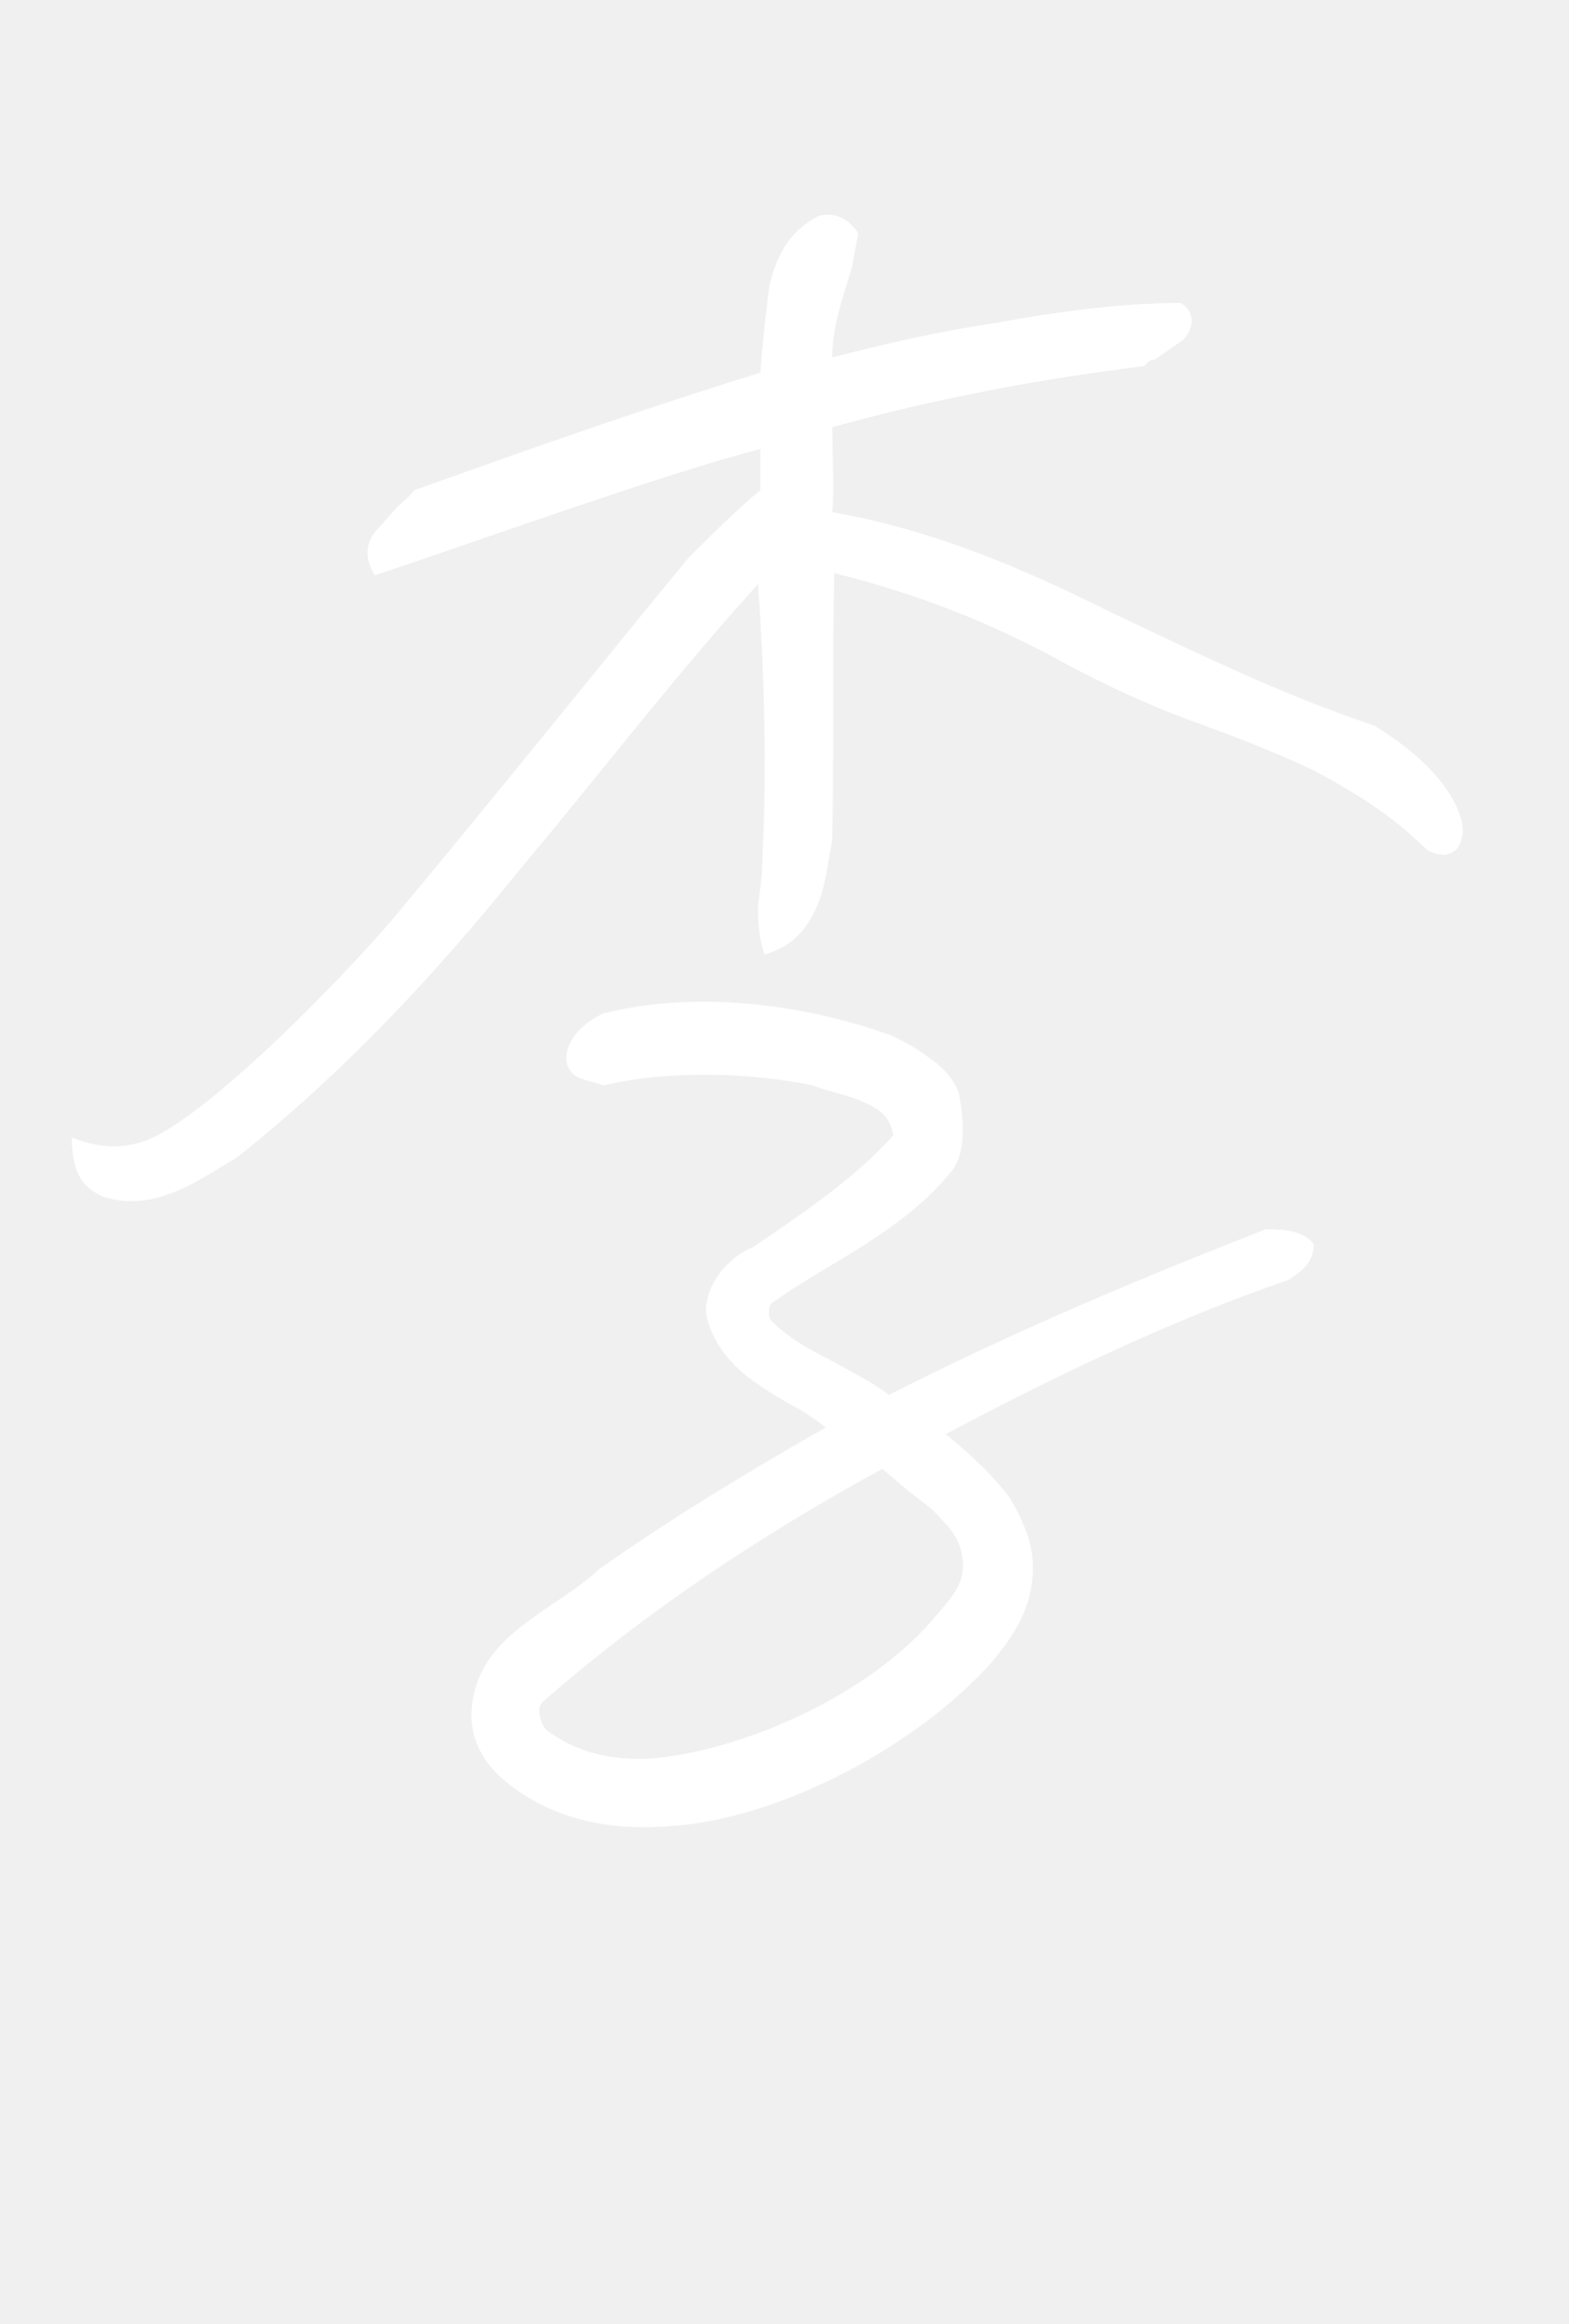
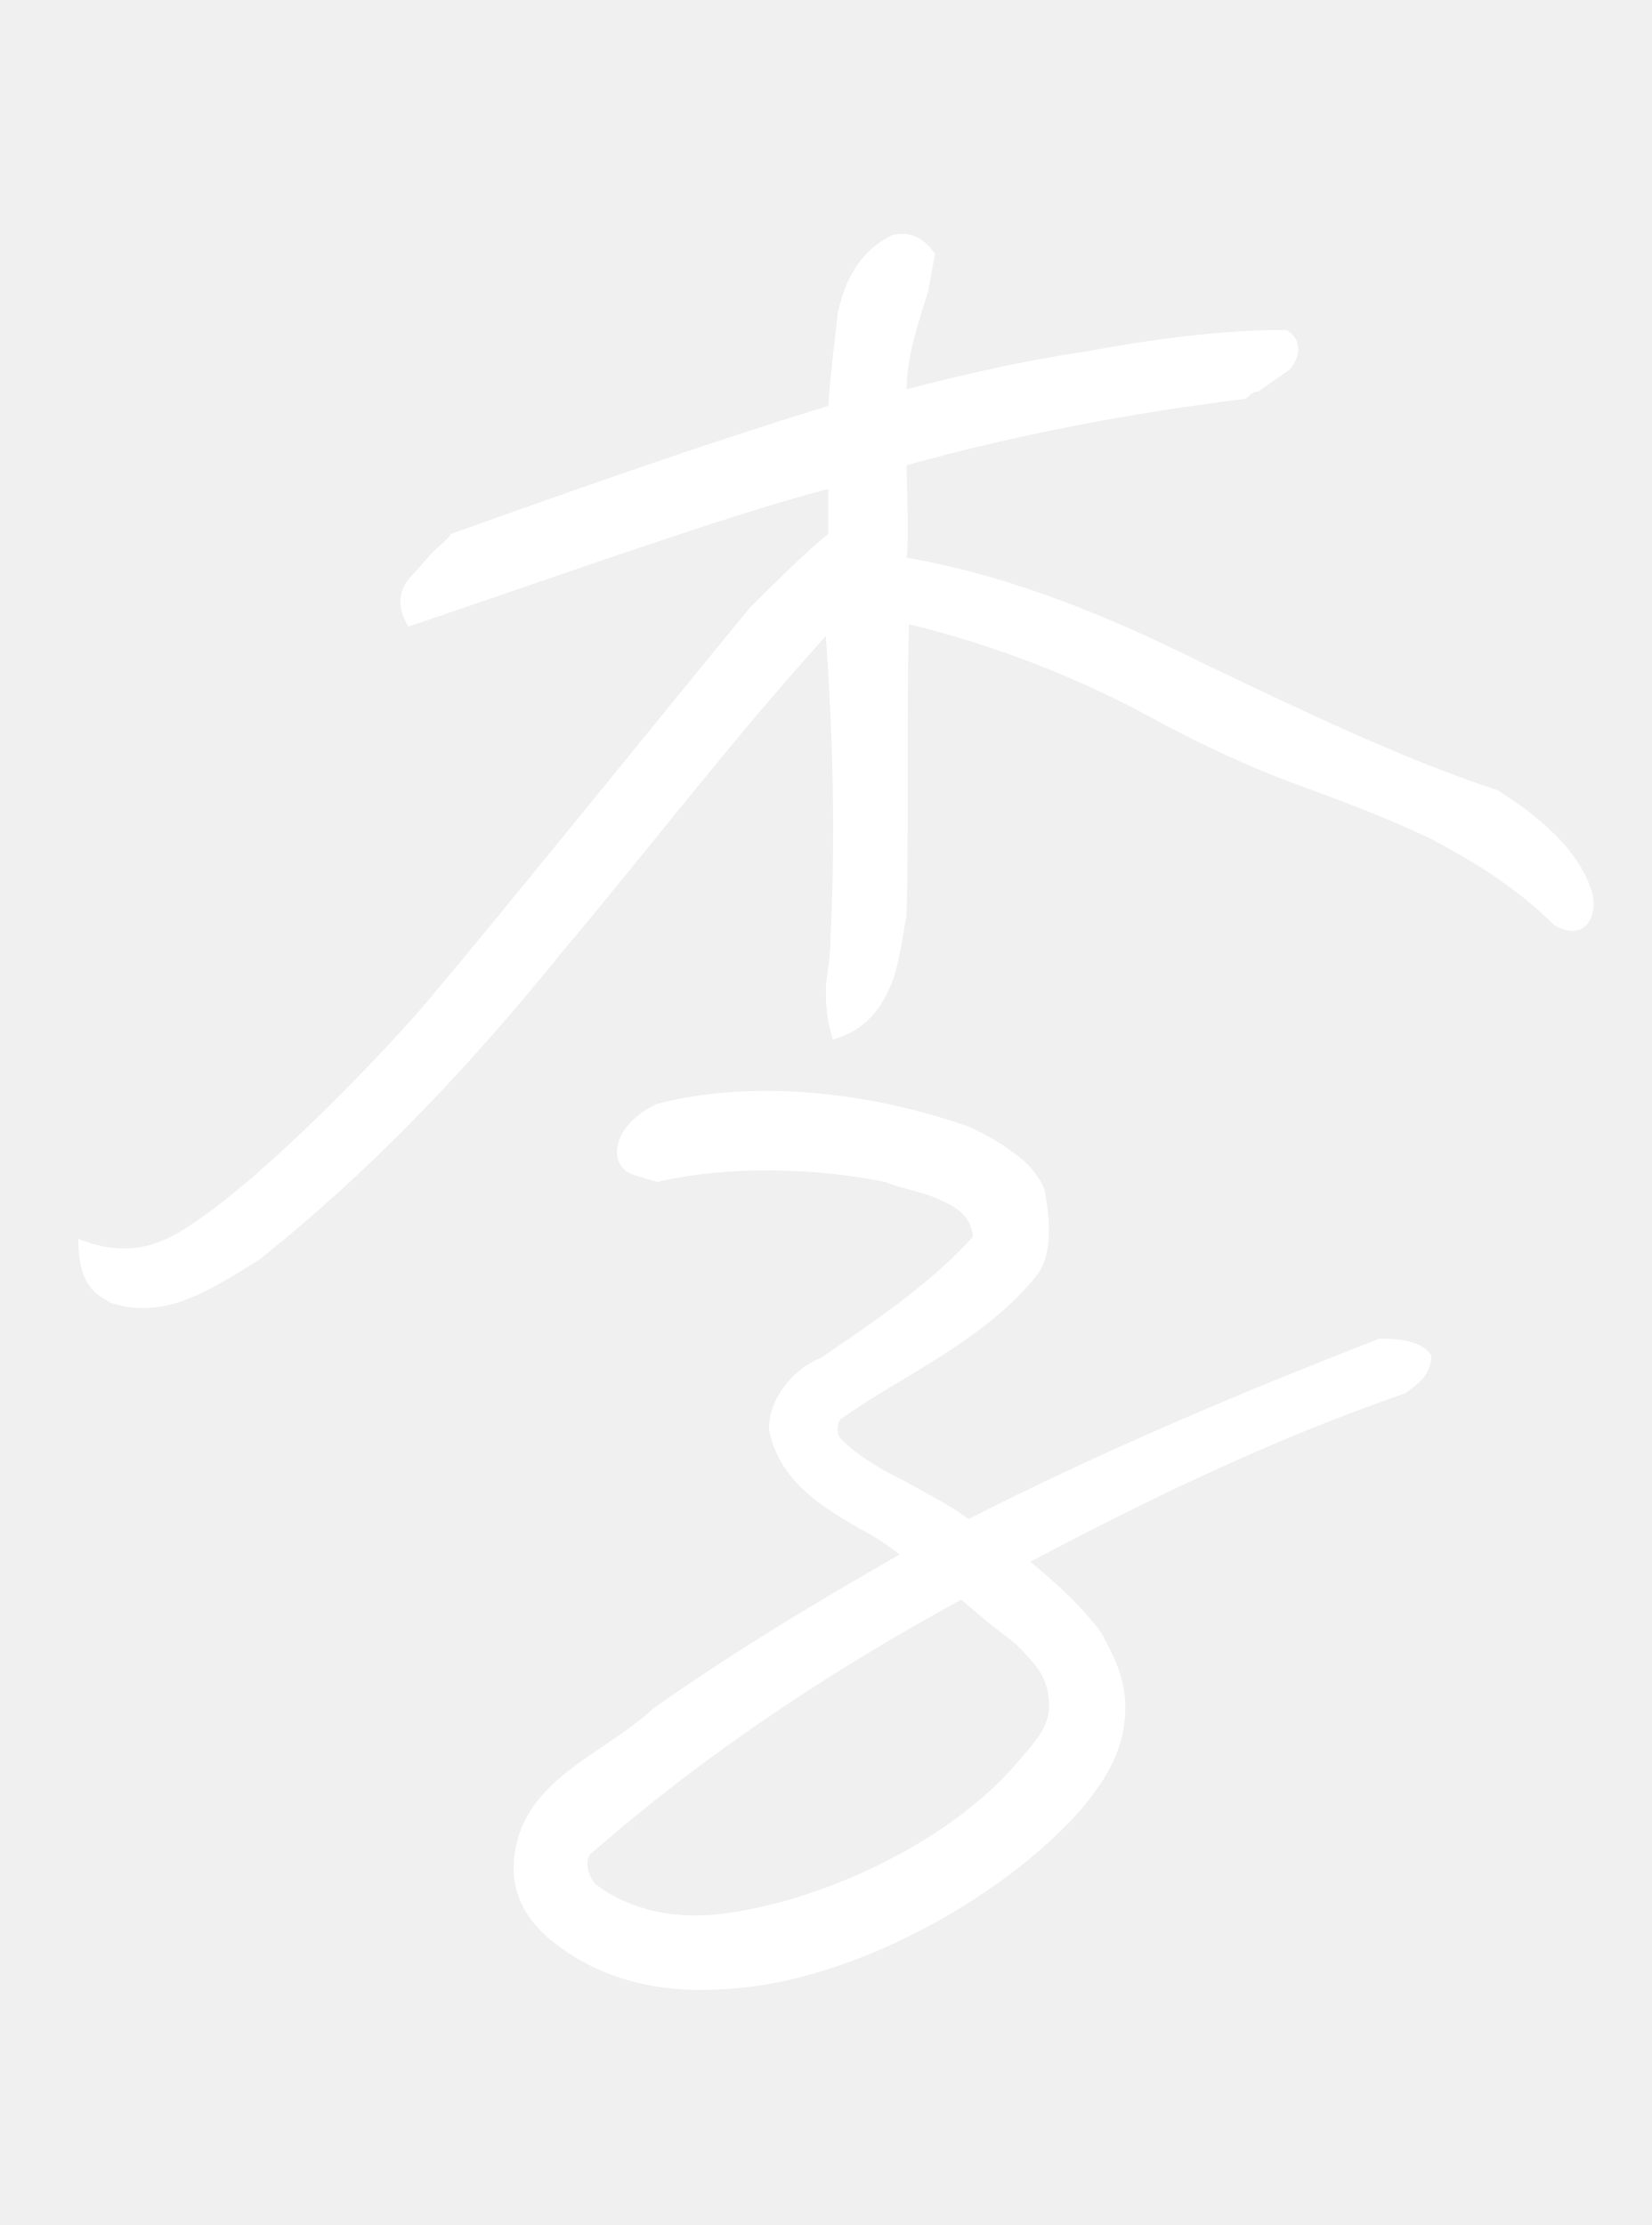
- <svg xmlns="http://www.w3.org/2000/svg" viewBox="0 0 207.36 307.01">
+ <svg xmlns="http://www.w3.org/2000/svg" viewBox="0 0 200.36 270.01">
  <path style="fill: #fff;" d="m173.37,101.67c-5.47-2.59-10.94-4.61-16.42-6.62-5.47-2.02-10.94-4.61-15.84-7.2-9.79-5.47-20.16-9.5-30.82-12.1-.29,10.37,0,25.34-.29,35.42-.58,2.88-.86,6.05-2.02,8.64-1.15,2.59-2.88,5.18-6.91,6.34-.86-2.59-.86-4.61-.86-6.62.29-2.02.58-4.03.58-6.05.58-11.81.29-24.48-.58-36.29-11.23,12.38-21.31,25.63-31.97,38.3-10.94,13.54-22.75,26.21-36.86,37.44-2.88,1.73-5.47,3.46-8.35,4.61-2.88,1.15-6.05,1.73-9.5.58-2.3-1.15-4.03-2.59-4.03-7.78,5.76,2.3,9.79.86,13.25-1.44,9.5-6.05,24.48-21.89,29.09-27.36,10.66-12.67,29.66-36.29,39.17-47.81,2.88-2.88,6.62-6.62,9.5-8.93v-5.47c-13.25,3.46-35.42,11.52-50.97,16.7-1.73-2.88-.86-4.9.58-6.34l2.3-2.59c.86-.86,1.73-1.44,2.3-2.3,15.26-5.47,30.82-10.94,45.79-15.55.29-4.32.86-8.64,1.15-11.23.86-4.03,2.59-7.49,6.62-9.5,2.3-.58,4.03.58,5.18,2.3l-.86,4.61c-1.15,3.74-2.59,7.78-2.59,11.81,6.62-1.73,14.11-3.46,21.89-4.61,7.78-1.44,16.13-2.59,24.19-2.59,2.02,1.15,1.73,3.46.29,4.9l-3.74,2.59c-.58,0-.86.29-1.44.86-14.11,1.73-27.65,4.32-41.18,8.06,0,2.88.29,8.35,0,11.23,13.25,2.3,25.34,7.49,36.86,13.25,11.52,5.47,22.75,10.94,34.85,14.98,4.61,2.88,10.08,7.2,11.52,12.67.58,2.59-.86,5.76-4.61,3.74-4.61-4.61-9.79-7.78-15.26-10.66Zm-48.38,87.84c3.17,2.59,6.34,5.47,8.64,8.64,1.73,3.17,3.17,6.05,2.88,10.08-.29,4.61-2.59,8.06-5.47,11.52-9.79,10.94-27.94,20.74-42.62,21.6-7.2.58-14.69-.58-21.02-5.47-4.9-3.74-6.05-8.35-4.32-13.54,2.59-7.2,10.94-10.08,16.13-14.97,9.79-6.91,19.87-12.96,29.95-18.72-1.44-1.15-3.17-2.3-4.9-3.17-2.02-1.15-4.32-2.59-6.05-4.03-2.3-2.02-4.32-4.61-4.9-8.06,0-3.74,2.88-7.2,6.34-8.64,6.33-4.32,13.25-8.93,18.43-14.69-.29-2.3-1.73-3.46-3.74-4.32-2.3-1.15-4.9-1.44-6.91-2.3-8.35-1.73-19.3-2.02-27.65,0l-2.88-.86c-.86-.29-1.73-.86-2.02-2.3-.29-3.17,2.88-5.47,4.9-6.34,12.38-3.17,26.78-1.15,38.02,2.88,1.73.86,3.46,1.73,4.9,2.88,1.73,1.15,3.17,2.59,4.03,4.61.58,2.88,1.15,7.78-.86,10.37-3.17,4.03-7.49,7.2-11.52,9.79-4.03,2.59-8.35,4.9-12.38,7.78-.58.86-.29,2.02,0,2.3,2.3,2.3,4.9,3.74,7.78,5.18,2.59,1.44,5.47,2.88,7.78,4.61,16.42-8.35,32.83-15.26,49.82-21.89,2.59,0,5.18.29,6.33,2.02,0,2.59-2.02,3.74-3.17,4.61-15.84,5.47-30.82,12.67-45.5,20.45Zm-4.61,7.78l-3.74-3.17c-15.84,8.64-31.1,18.72-44.93,30.82-.86.86-.29,2.88.58,3.74,4.61,3.46,10.37,4.32,16.13,3.46,12.1-1.73,27.36-8.93,35.42-18.72,1.44-1.73,3.46-3.74,3.46-6.34s-.86-4.32-2.88-6.34c-1.15-1.44-2.59-2.3-4.03-3.46Z" />
</svg>
